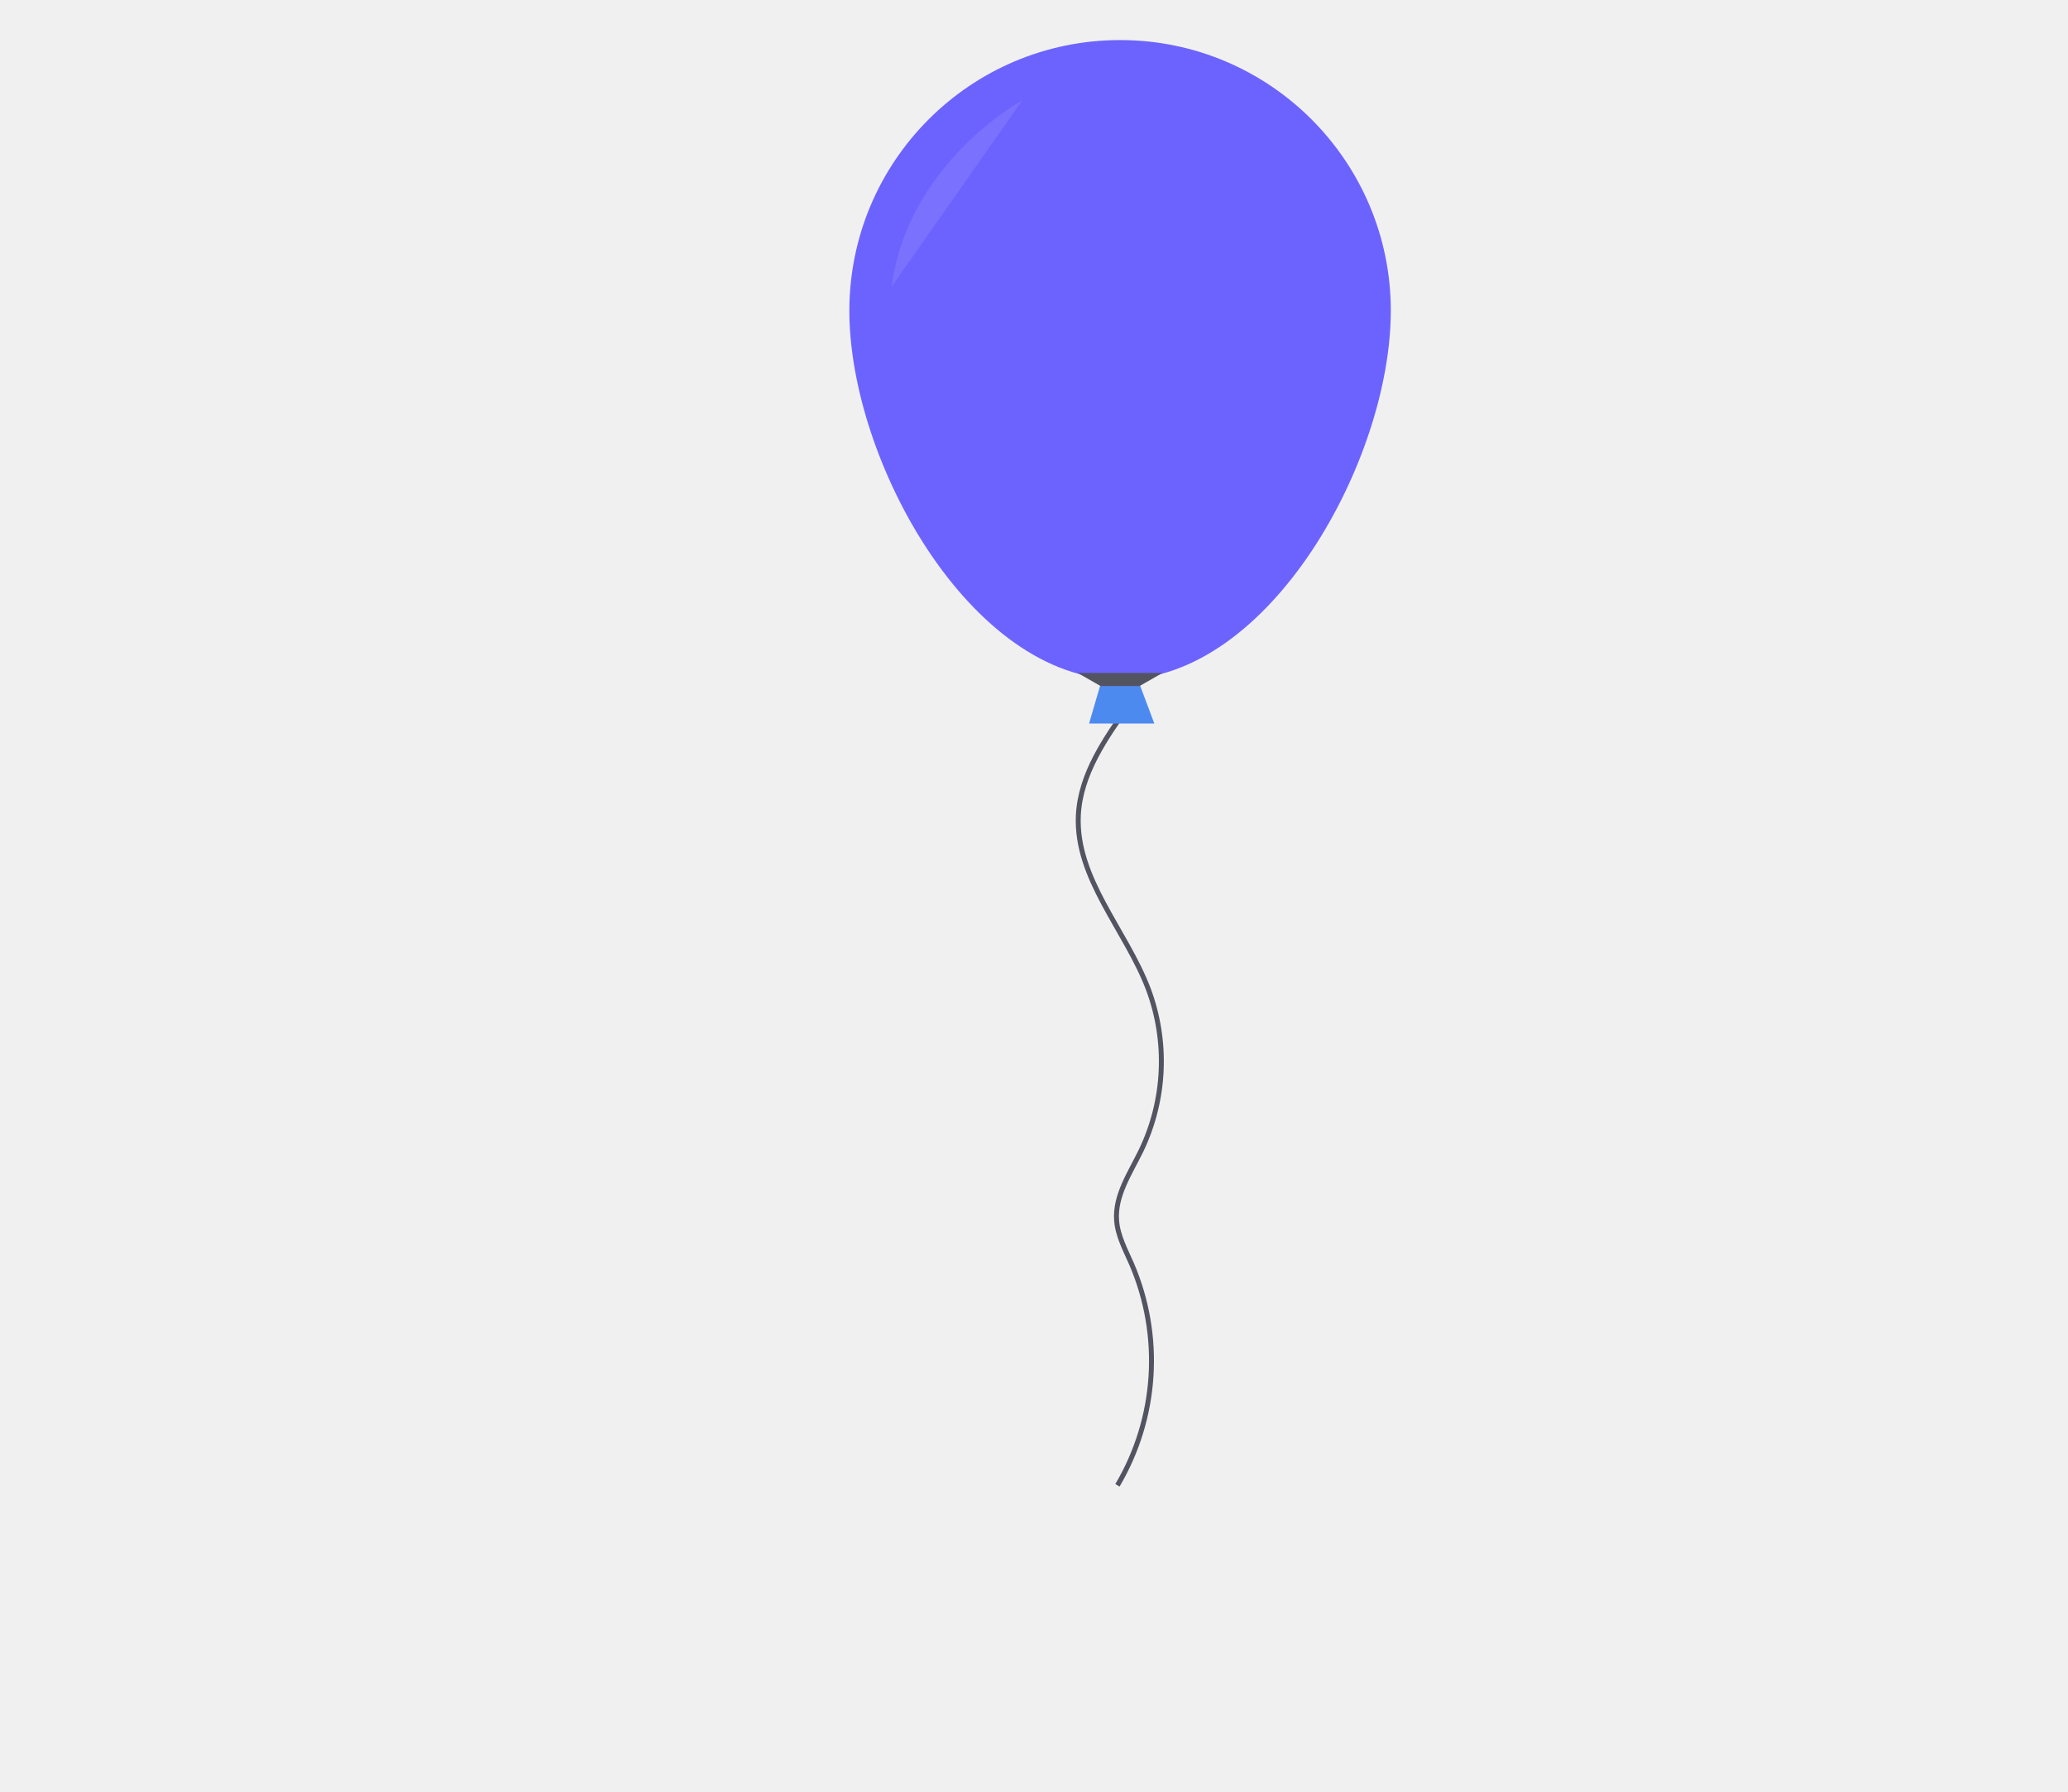
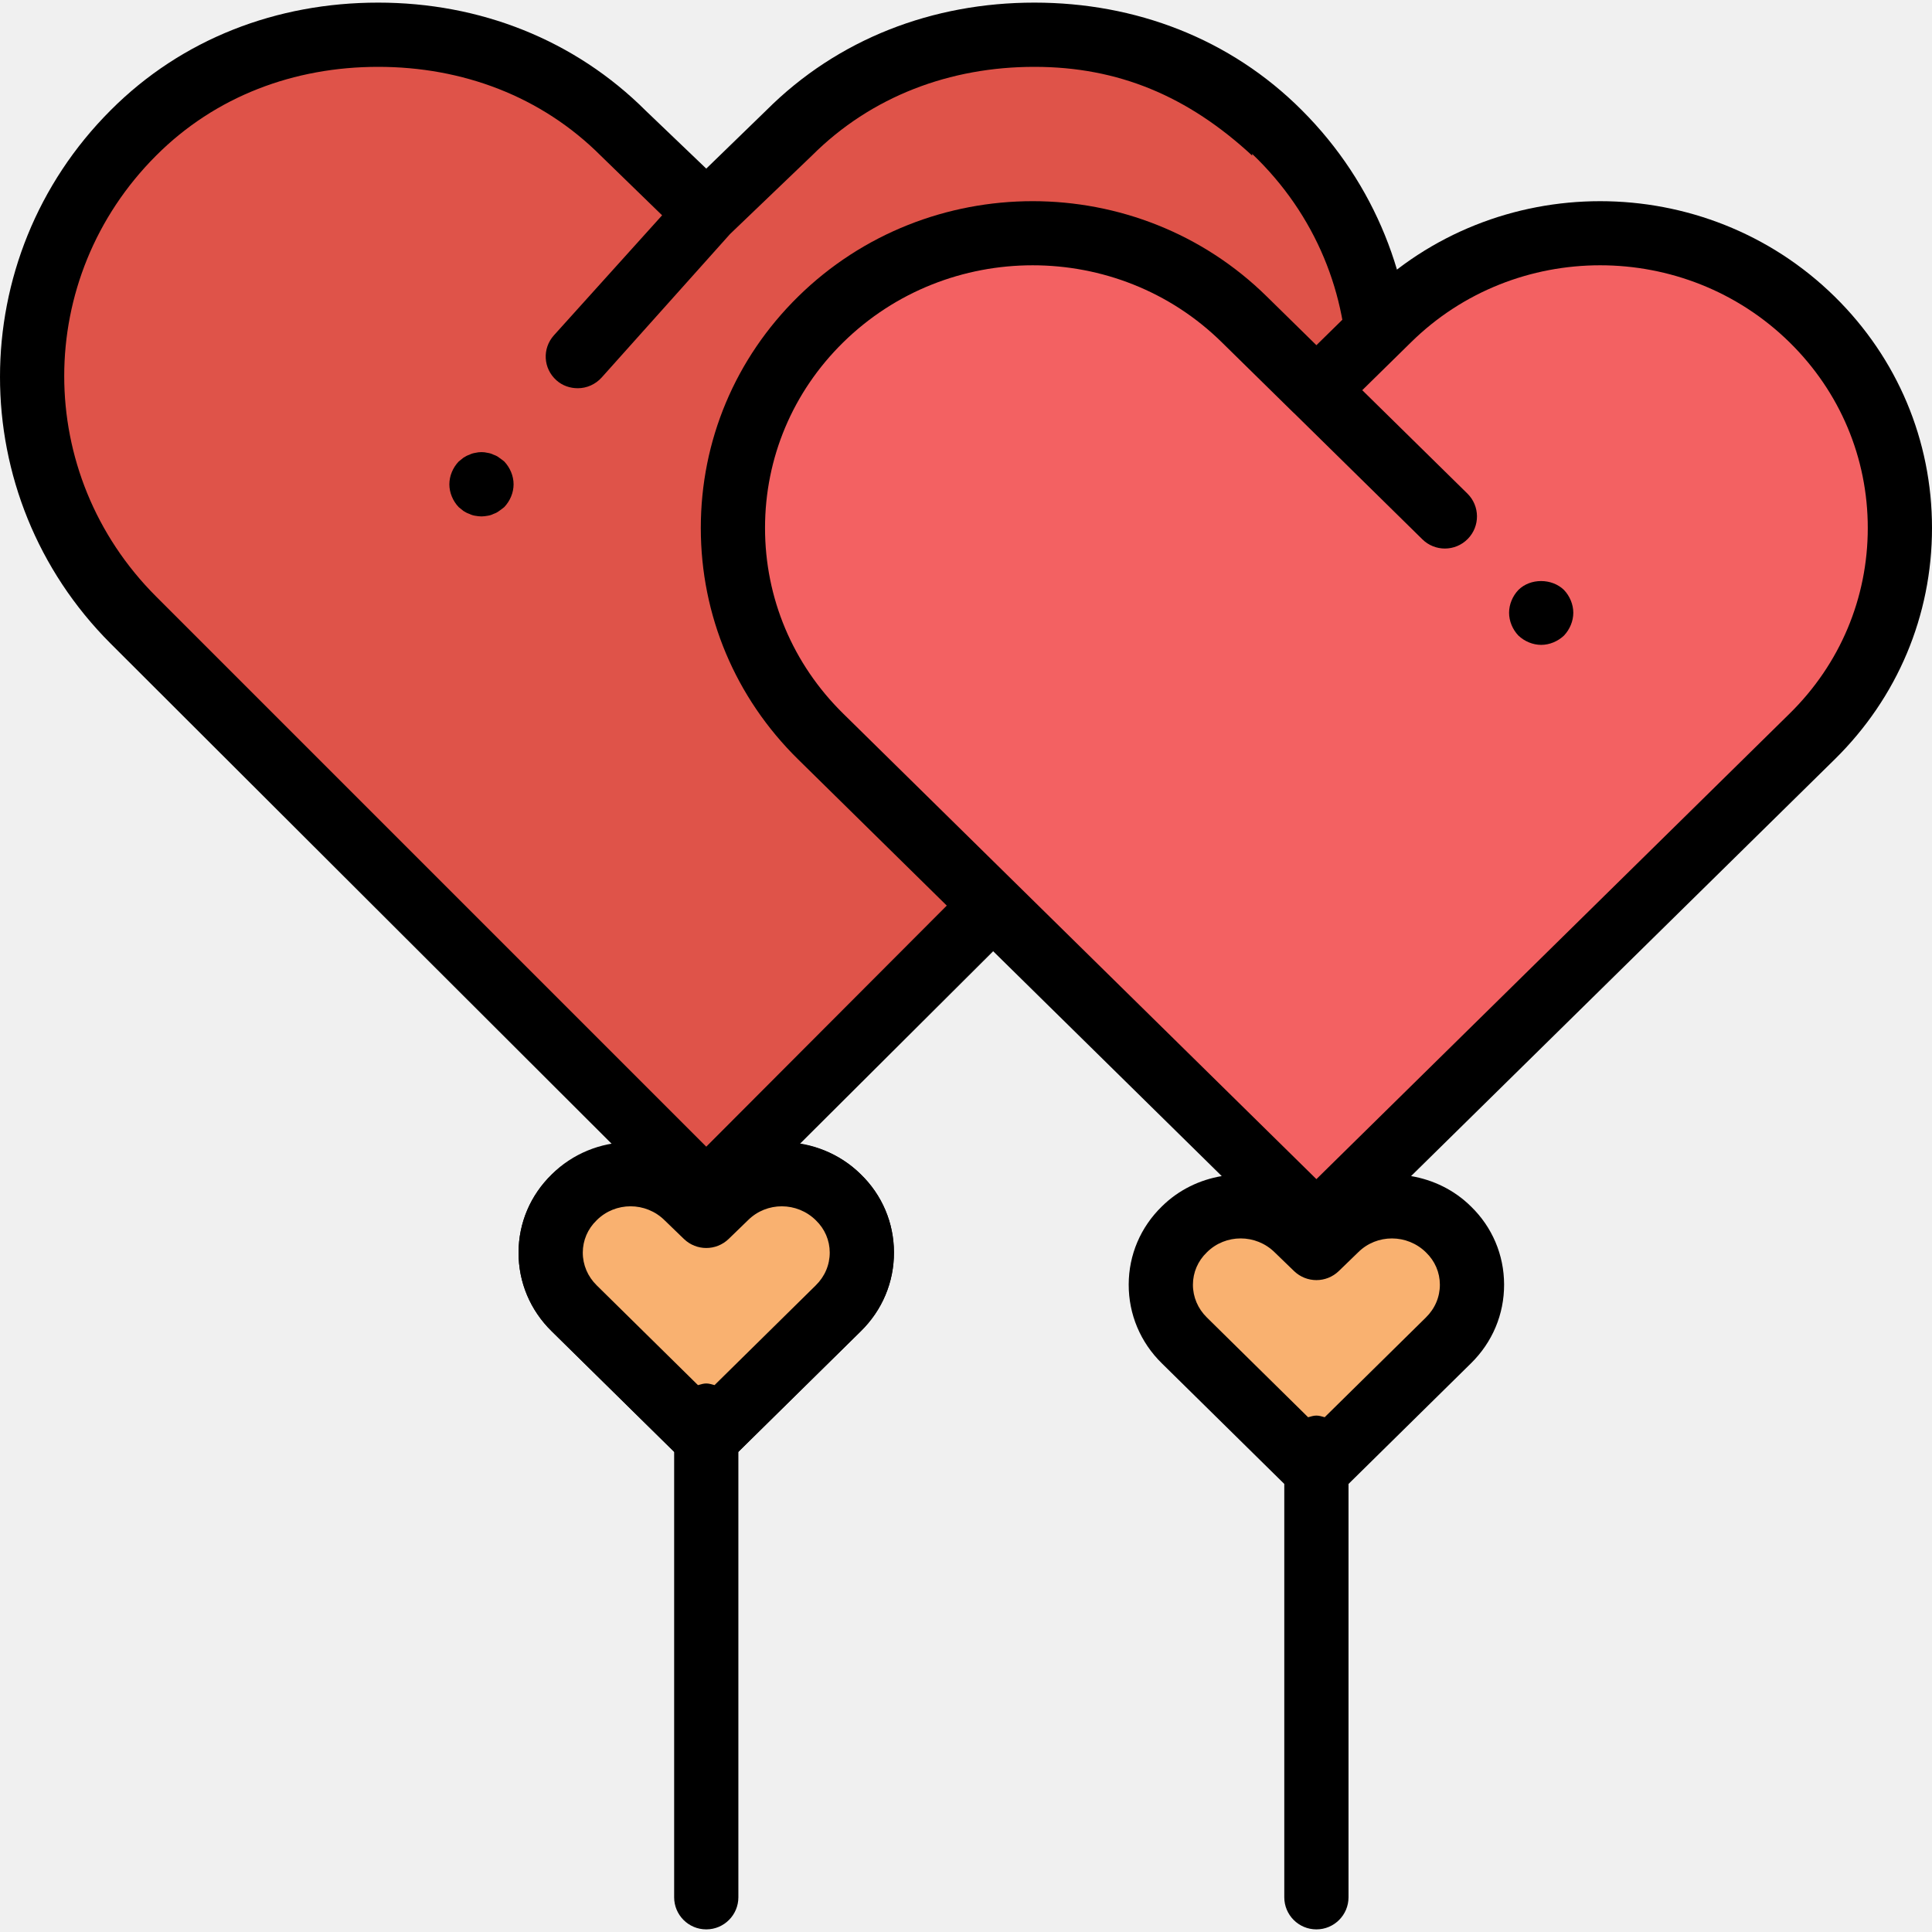
- <svg xmlns="http://www.w3.org/2000/svg" id="683d3690-e1ab-45db-97b8-9484a1649262" data-name="Layer 1" width="839.2" height="727.08" viewBox="0 0 839.2 727.08">
-   <path d="M637.45,372.4c-9.72,13.55-19.81,28.12-20.64,44.78-1.27,25.59,19.2,46.52,28.34,70.46a83.74,83.74,0,0,1-2.81,65.5c-4.46,9.22-10.82,18.38-10,28.59.47,6.23,3.59,11.9,6.1,17.63a99.4,99.4,0,0,1-5.77,89.75" transform="translate(-180.4 -86.46)" fill="none" stroke-miterlimit="10" stroke-width="2" stroke="url(#1a6f3992-5825-4187-85b9-fb55ca803b83)" />
-   <path d="M638.65,372.4C628.94,386,618.85,400.53,618,417.18c-1.27,25.59,19.2,46.52,28.34,70.46a83.74,83.74,0,0,1-2.81,65.5c-4.46,9.22-10.82,18.38-10,28.59.47,6.23,3.59,11.9,6.1,17.63a99.4,99.4,0,0,1-5.77,89.75" transform="translate(-180.4 -86.46)" fill="none" stroke="#535461" stroke-miterlimit="10" stroke-width="2" />
-   <polygon points="468.43 293.56 441.95 293.56 446.59 277.68 462.47 277.68 468.43 293.56" fill="#4d8af0" />
-   <path d="M744.79,212.58c0,60.68-49.19,149.57-109.86,149.57s-109.86-88.9-109.86-149.57a109.86,109.86,0,0,1,219.73,0Z" transform="translate(-180.4 -86.46)" fill="#6c63ff" />
-   <polygon points="462.47 278.34 446.59 278.34 437.32 273.04 471.74 273.04 462.47 278.34" fill="#535461" />
-   <path d="M595.22,127.2s-46.33,25.15-52.95,75.45" transform="translate(-180.4 -86.46)" fill="#fff" opacity="0.1" />
+ <svg xmlns="http://www.w3.org/2000/svg" height="400" width="400" version="1.1" id="Layer_1" viewBox="0 0 481.306 481.306" xml:space="preserve">
+   <path style="fill:#DF5349;" d="M318.666,32.253c33.68,33.68,33.68,88.32,0,122l-142.4,142.4l-0.32-0.32l-0.32,0.32l-142.4-142.4  c-33.68-33.68-33.68-88.32,0-122c33.68-33.76,88.32-33.76,122.08,0l20.64,20.64l20.64-20.64  C230.346-1.507,284.986-1.507,318.666,32.253z" />
+   <path id="SVGCleanerId_0" style="fill:#F9B170;" d="M208.826,298.253c7.84,7.6,7.84,20,0,27.68l-32.8,32.32l-0.08-0.08l-0.08,0.08  l-32.8-32.32c-7.84-7.68-7.84-20.08,0-27.68c7.76-7.68,20.32-7.68,28.08,0l4.8,4.64l4.8-4.64  C188.506,290.573,201.066,290.573,208.826,298.253z" />
+   <path d="M176.026,366.253c-0.04,0-0.088,0-0.128,0c-0.632-0.008-1.256-0.096-1.864-0.248c-1.416-0.328-2.736-1.016-3.784-2.048  l-32.808-32.32c-5.344-5.24-8.28-12.216-8.256-19.648c0.016-7.368,2.96-14.28,8.28-19.456c10.576-10.424,27.568-10.688,38.48-0.76  c10.832-9.936,27.92-9.68,38.504,0.792c5.28,5.12,8.232,12.04,8.248,19.424c0.024,7.424-2.912,14.408-8.272,19.664l-32.792,32.304  C180.138,365.429,178.122,366.253,176.026,366.253z M157.082,300.509c-3.04,0-6.08,1.152-8.392,3.432  c-0.016,0.016-0.04,0.04-0.056,0.056c-2.216,2.152-3.44,5-3.448,8.032c-0.008,3.072,1.224,5.984,3.48,8.184l27.28,26.88  l27.264-26.864c2.264-2.216,3.504-5.128,3.496-8.2c-0.008-3.032-1.224-5.888-3.448-8.032c-4.696-4.648-12.256-4.648-16.888-0.056  l-4.856,4.704c-3.112,2.992-8.016,2.992-11.128,0l-4.8-4.64C163.226,301.669,160.146,300.509,157.082,300.509z" />
+   <g>
+     <path id="SVGCleanerId_0_1_" style="fill:#F9B170;" d="M208.826,298.253c7.84,7.6,7.84,20,0,27.68l-32.8,32.32l-0.08-0.08   l-0.08,0.08l-32.8-32.32c-7.84-7.68-7.84-20.08,0-27.68c7.76-7.68,20.32-7.68,28.08,0l4.8,4.64l4.8-4.64   C188.506,290.573,201.066,290.573,208.826,298.253z" />
+   </g>
+   <path d="M324.33,27.469C306.538,9.637,282.882,0.653,257.714,0.653c-0.024,0-0.04,0-0.056,0c-25.192,0-48.888,8.968-66.728,26.808  l-14.984,14.544l-14.984-14.336c-17.84-17.84-41.528-27.016-66.728-27.016c-0.016,0-0.032,0-0.056,0  c-25.168,0-48.832,8.984-66.608,26.808c-36.76,36.752-36.76,96.128,0,132.88l125.048,124.84c-5.544,0.888-10.88,3.248-15.152,7.464  c-5.32,5.168-8.264,12.032-8.28,19.4c-0.024,7.424,2.912,14.376,8.256,19.616l30.504,30.024v110.968c0,4.416,3.576,8,8,8  s8-3.584,8-8V361.685l30.488-30.032c5.36-5.256,8.296-12.232,8.272-19.664c-0.016-7.384-2.968-14.304-8.248-19.424  c-4.28-4.232-9.624-6.712-15.184-7.608l125.048-124.624C361.074,123.589,361.082,64.221,324.33,27.469z M206.706,312.029  c0.008,3.072-1.224,5.984-3.496,8.2l-25.2,24.832c-0.672-0.176-1.336-0.408-2.064-0.408s-1.392,0.232-2.064,0.416l-25.216-24.848  c-2.248-2.2-3.488-5.112-3.48-8.184c0.008-3.032,1.224-5.888,3.448-8.032c0.016-0.016,0.04-0.032,0.056-0.056  c2.312-2.288,5.352-3.432,8.392-3.432c3.072,0,6.152,1.168,8.504,3.504l4.8,4.64c3.112,2.992,8.016,2.992,11.128,0l4.856-4.704  c4.632-4.592,12.192-4.592,16.888,0.056C205.474,306.149,206.698,308.997,206.706,312.029z M175.946,285.661L38.882,148.597  C8.37,118.085,8.37,69.285,38.89,38.765c14.768-14.8,34.408-22.112,55.296-22.112c0.024,0,0.032,0,0.048,0  c20.92,0,40.592,7.304,55.416,22.12l15.296,14.864l-26.96,29.904c-2.944,3.296-2.664,8.248,0.624,11.192  c1.52,1.368,3.432,1.984,5.336,1.984c2.192,0,4.384-0.928,5.96-2.688l31.968-35.728l20.368-19.512  c14.824-14.832,34.496-22.136,55.416-22.136c0.016,0,0.032,0,0.048,0c20.888,0,38.24,7.312,54.24,22.112v-0.424  c32,30.512,31.048,79.96,0.528,110.472L175.946,285.661z" />
+   <path d="M124.346,114.013c-0.4-0.32-0.88-0.56-1.36-0.72c-0.488-0.24-0.96-0.4-1.52-0.48c-0.96-0.24-2.08-0.24-3.04,0  c-0.552,0.08-1.04,0.24-1.512,0.48c-0.488,0.16-0.96,0.4-1.448,0.72c-0.4,0.32-0.8,0.64-1.192,0.96  c-1.456,1.52-2.328,3.6-2.328,5.68s0.872,4.16,2.32,5.68c0.4,0.32,0.8,0.64,1.192,0.96c0.488,0.32,0.96,0.56,1.448,0.72  c0.48,0.24,0.96,0.4,1.512,0.48c0.488,0.08,1.04,0.16,1.528,0.16c0.48,0,1.04-0.08,1.512-0.16c0.56-0.08,1.04-0.24,1.52-0.48  c0.48-0.16,0.96-0.4,1.36-0.72c0.48-0.32,0.88-0.64,1.28-0.96c1.448-1.52,2.328-3.6,2.328-5.68s-0.88-4.16-2.32-5.68  C125.226,114.653,124.818,114.333,124.346,114.013z" />
+   <path style="fill:#F36162;" d="M451.466,79.613c29.12,28.64,29.12,75.2,0,103.84l-123.2,121.2l-0.32-0.32l-0.32,0.32l-123.2-121.2  c-29.12-28.64-29.12-75.2,0-103.84c29.2-28.72,76.48-28.72,105.6,0l17.92,17.6l17.92-17.6  C374.986,50.893,422.266,50.893,451.466,79.613z" />
+   <path style="fill:#F9B170;" d="M360.826,306.253c7.84,7.6,7.84,20,0,27.68l-32.8,32.32l-0.08-0.08l-0.08,0.08l-32.8-32.32  c-7.84-7.68-7.84-20.08,0-27.68c7.76-7.68,20.32-7.68,28.08,0l4.8,4.64l4.8-4.64C340.506,298.573,353.066,298.573,360.826,306.253z" />
+   <path d="M481.306,131.533c0-21.792-8.6-42.256-24.224-57.624c-32.256-31.72-84.664-31.72-116.816,0l-12.32,12.088l-12.304-12.08  c-32.176-31.736-84.576-31.728-116.832-0.008c-15.624,15.368-24.224,35.832-24.224,57.624s8.6,42.256,24.224,57.624l105.552,103.832  c-5.456,0.928-10.688,3.392-14.896,7.544c-5.32,5.168-8.264,12.08-8.28,19.456c-0.024,7.424,2.912,14.408,8.256,19.648  l30.504,30.048v102.968c0,4.416,3.576,8,8,8s8-3.584,8-8V369.685l30.488-30.032c5.36-5.256,8.296-12.232,8.272-19.664  c-0.016-7.384-2.968-14.304-8.248-19.424c-4.208-4.168-9.456-6.64-14.928-7.576l105.552-103.832  C472.706,173.789,481.306,153.325,481.306,131.533z M358.706,320.029c0.008,3.072-1.224,5.984-3.496,8.2l-25.2,24.832  c-0.672-0.176-1.336-0.408-2.064-0.408s-1.392,0.232-2.064,0.416l-25.216-24.848c-2.248-2.2-3.488-5.112-3.48-8.184  c0.008-3.032,1.224-5.888,3.448-8.032c0.016-0.016,0.04-0.032,0.056-0.056c2.312-2.288,5.352-3.432,8.392-3.432  c3.072,0,6.152,1.168,8.504,3.504l4.8,4.64c3.112,2.992,8.016,2.992,11.128,0l4.856-4.704c4.632-4.592,12.192-4.584,16.888,0.056  C357.474,314.149,358.698,316.997,358.706,320.029z M327.946,293.749l-117.912-116c-12.536-12.336-19.448-28.752-19.448-46.216  c0-17.472,6.904-33.88,19.448-46.216c26.064-25.632,68.392-25.64,94.392,0l17.92,17.6c0.016,0.016,0.04,0.024,0.064,0.04  l31.936,31.4c1.544,1.528,3.576,2.296,5.6,2.296c2.072,0,4.144-0.8,5.704-2.392c3.104-3.152,3.056-8.216-0.096-11.312L339.37,97.205  l12.112-11.896c25.984-25.632,68.312-25.624,94.376,0.008c12.536,12.336,19.448,28.752,19.448,46.216  c0,17.464-6.904,33.88-19.448,46.216L327.946,293.749z" />
+   <path d="M378.266,146.973c-1.448,1.52-2.32,3.6-2.32,5.68s0.872,4.16,2.32,5.68c1.512,1.44,3.6,2.32,5.68,2.32s4.16-0.88,5.68-2.32  c1.44-1.52,2.32-3.6,2.32-5.68s-0.88-4.16-2.32-5.68C386.586,144.013,381.226,144.013,378.266,146.973z" />
</svg>
